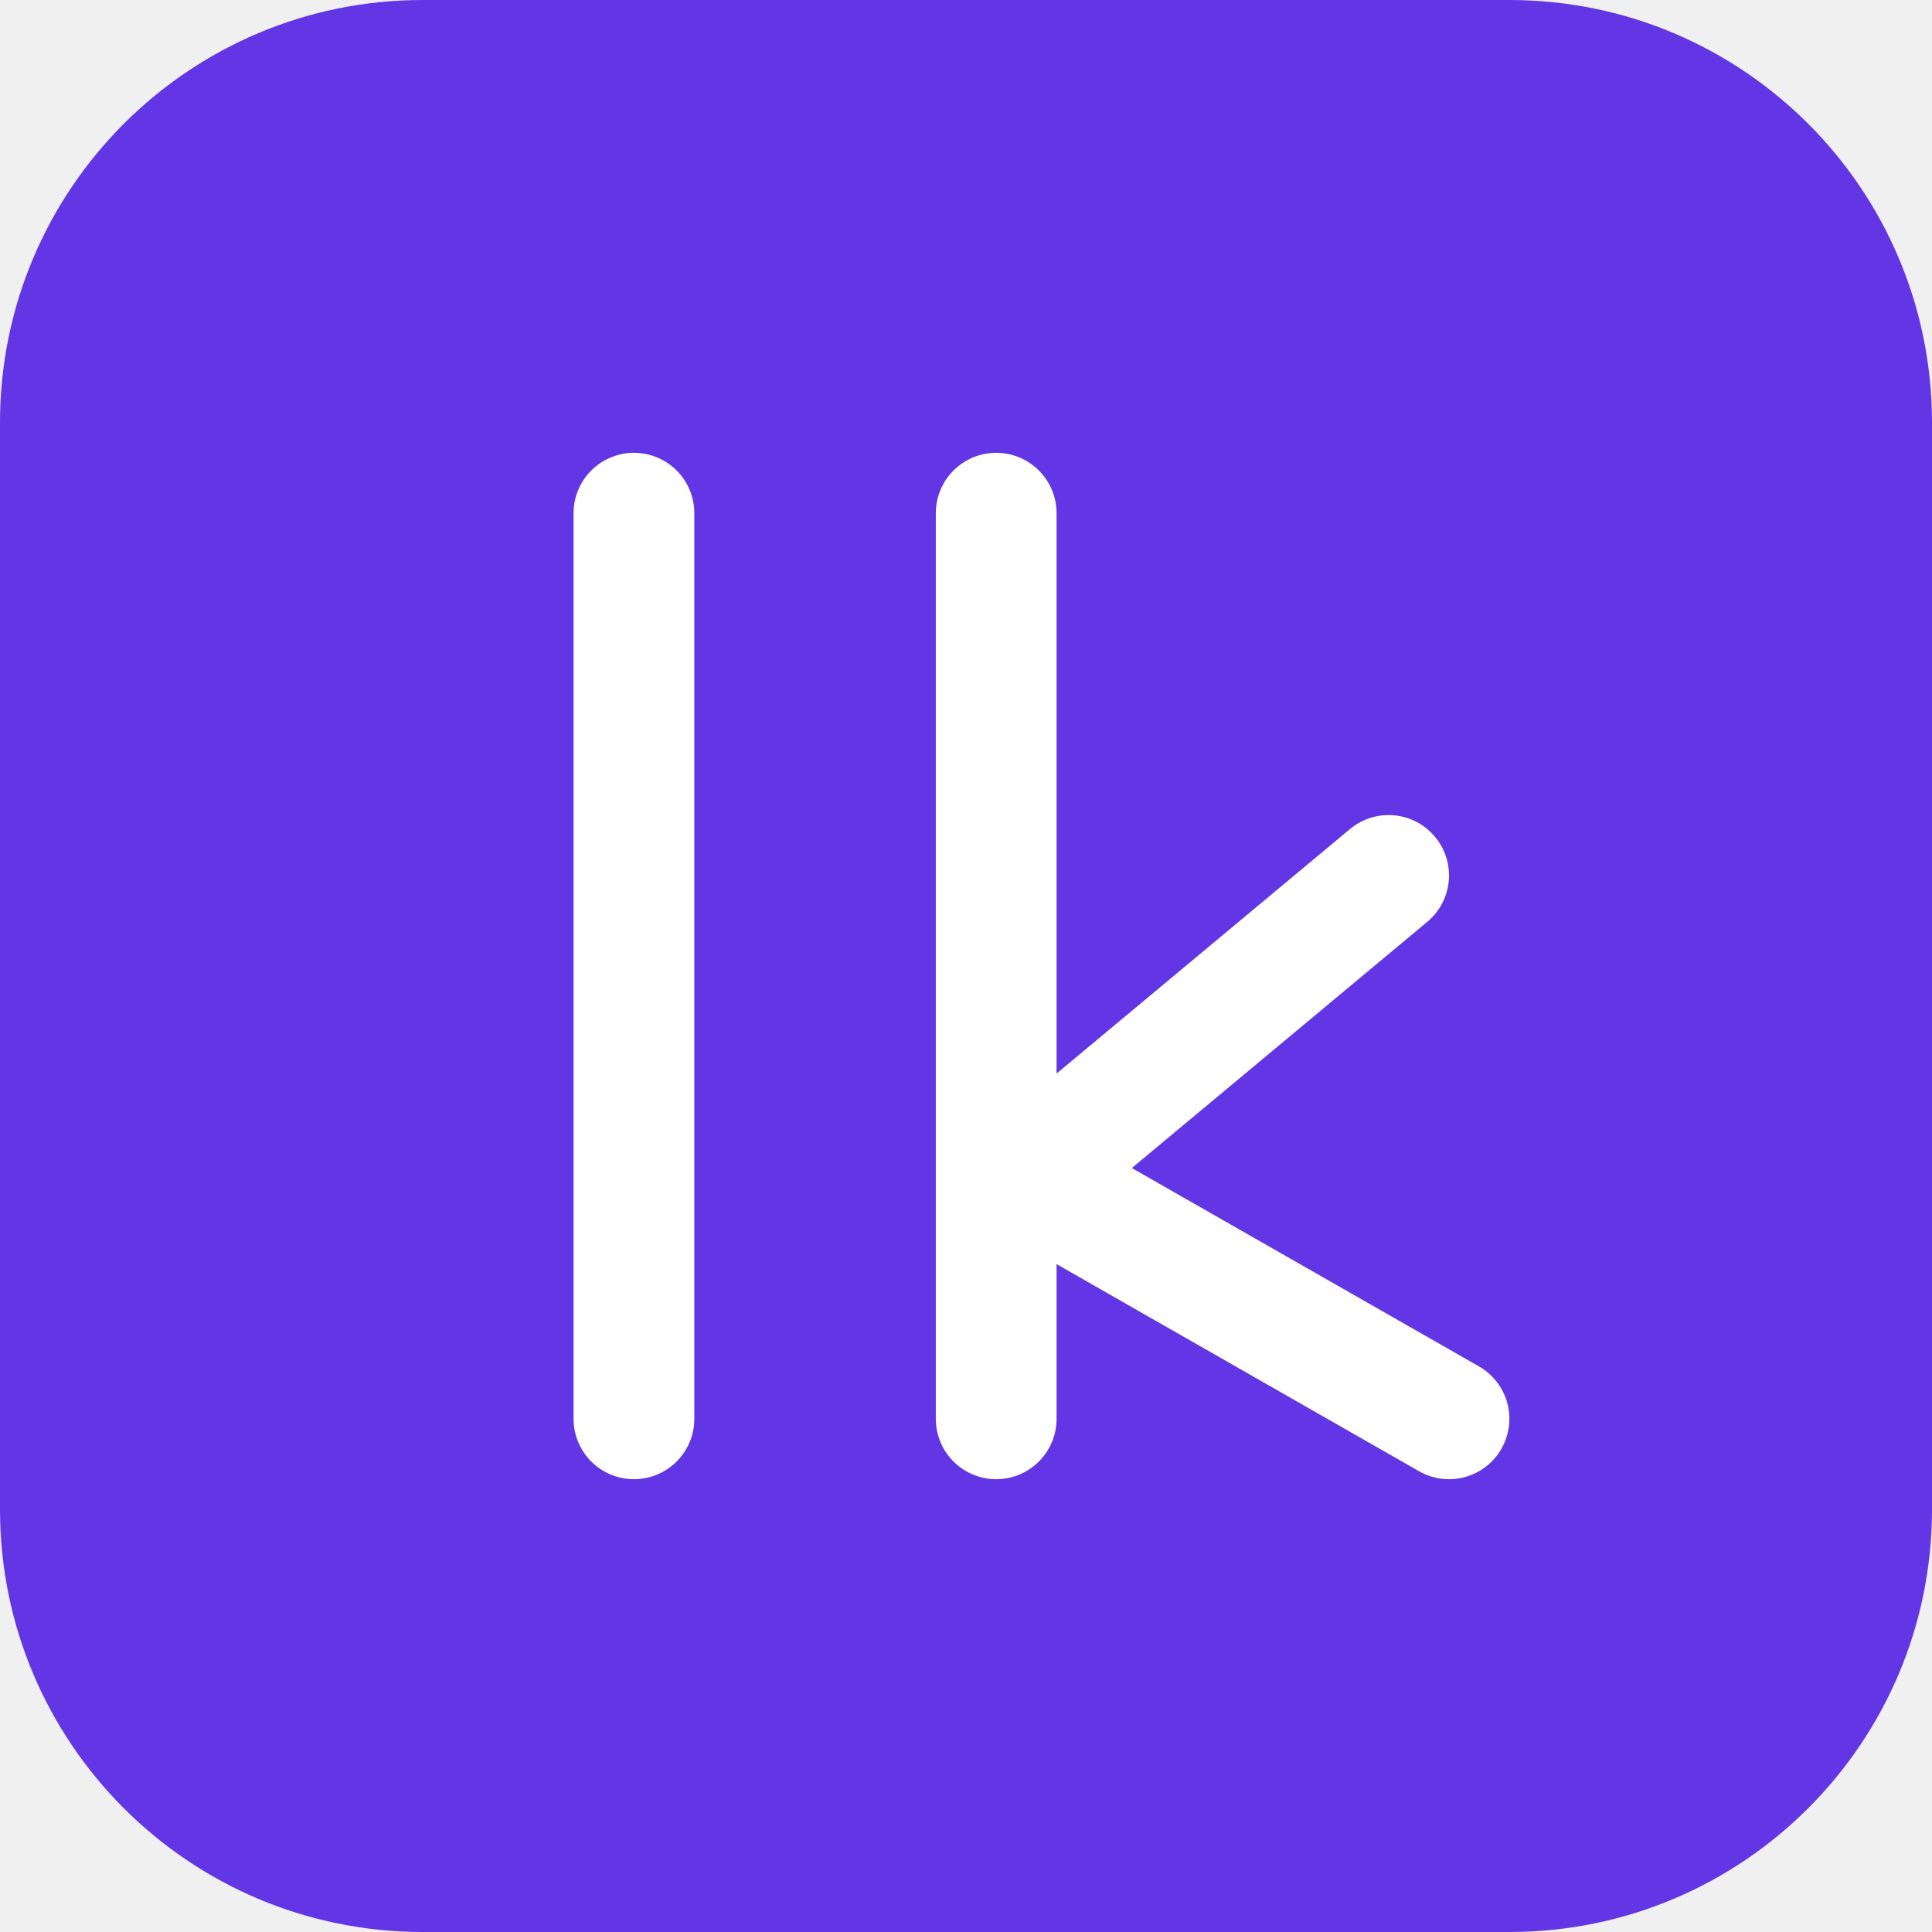
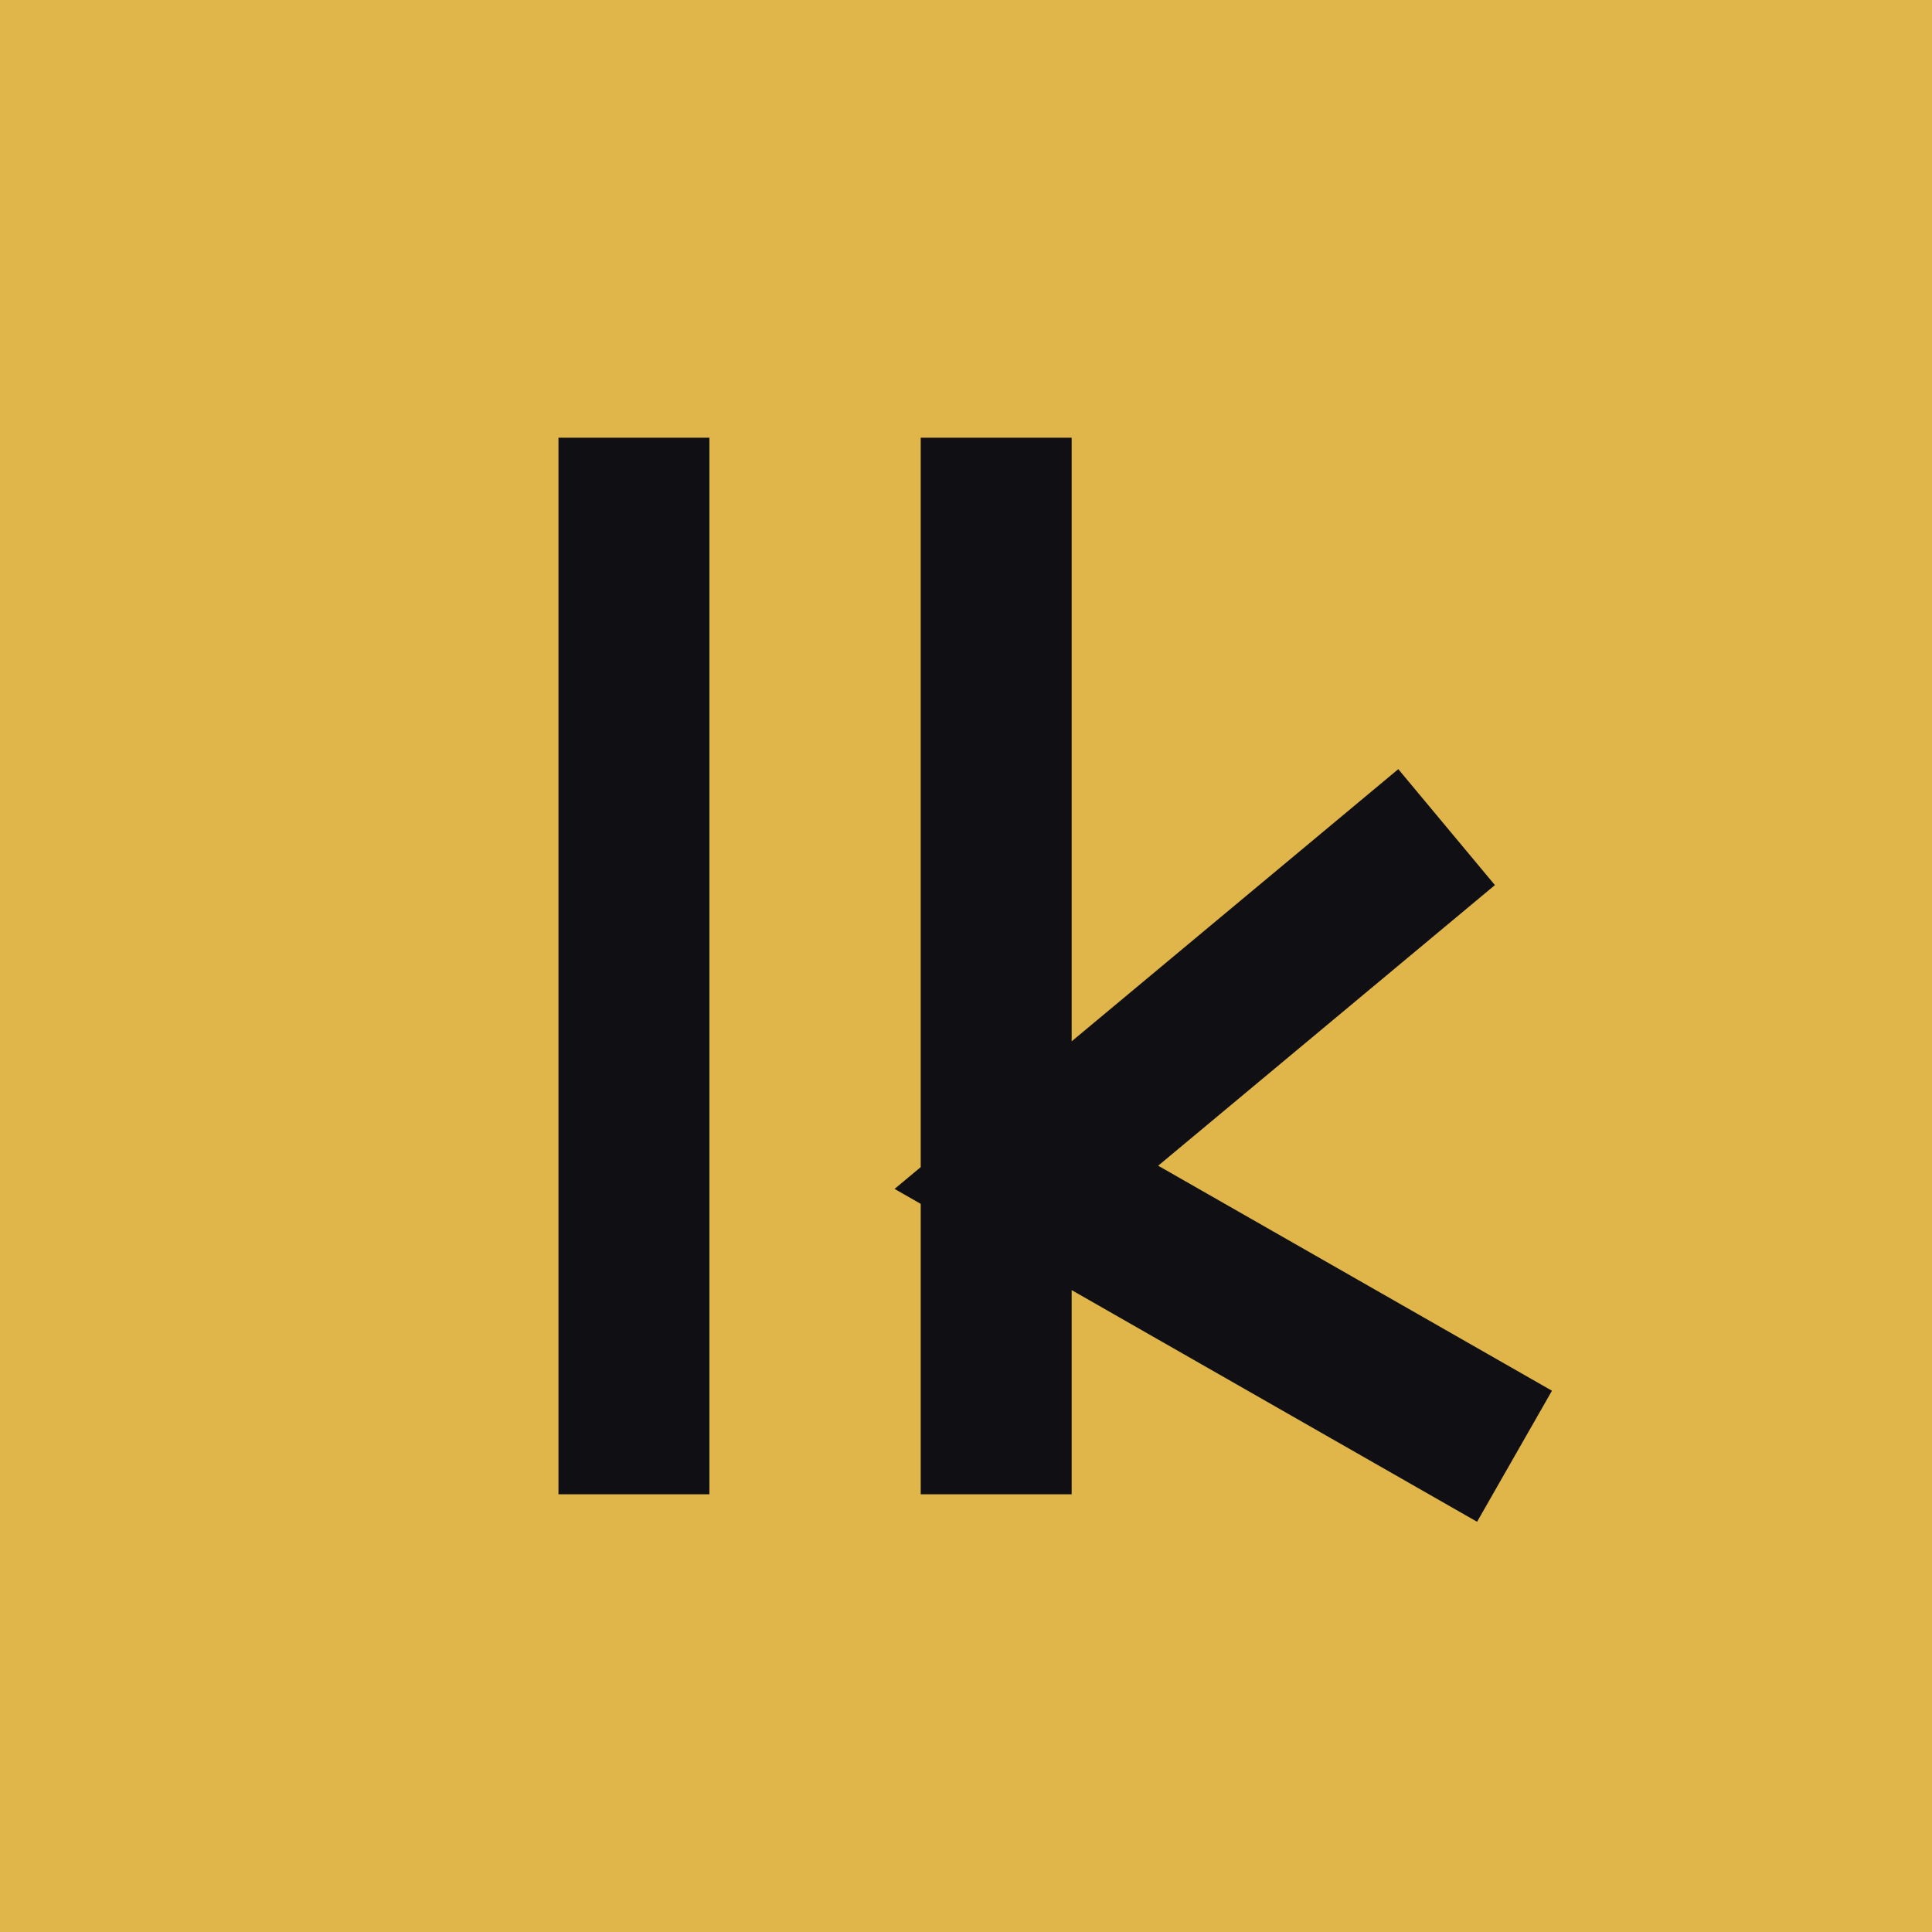
<svg xmlns="http://www.w3.org/2000/svg" viewBox="0 0 64 64">
-   <rect width="64" height="64" rx="14" fill="#6236e5" />
-   <path d="M21 17v30M33 17v30M46 29 34 39l14 8" fill="none" stroke="#fff" stroke-width="4" stroke-linecap="round" stroke-linejoin="round" />
+   <rect width="64" height="64" fill="#e0b64a" />
+   <path d="M21 17v30M33 17v30M46 29 34 39l14 8" fill="none" stroke="#101014" stroke-width="5" stroke-linecap="square" stroke-linejoin="miter" />
</svg>
